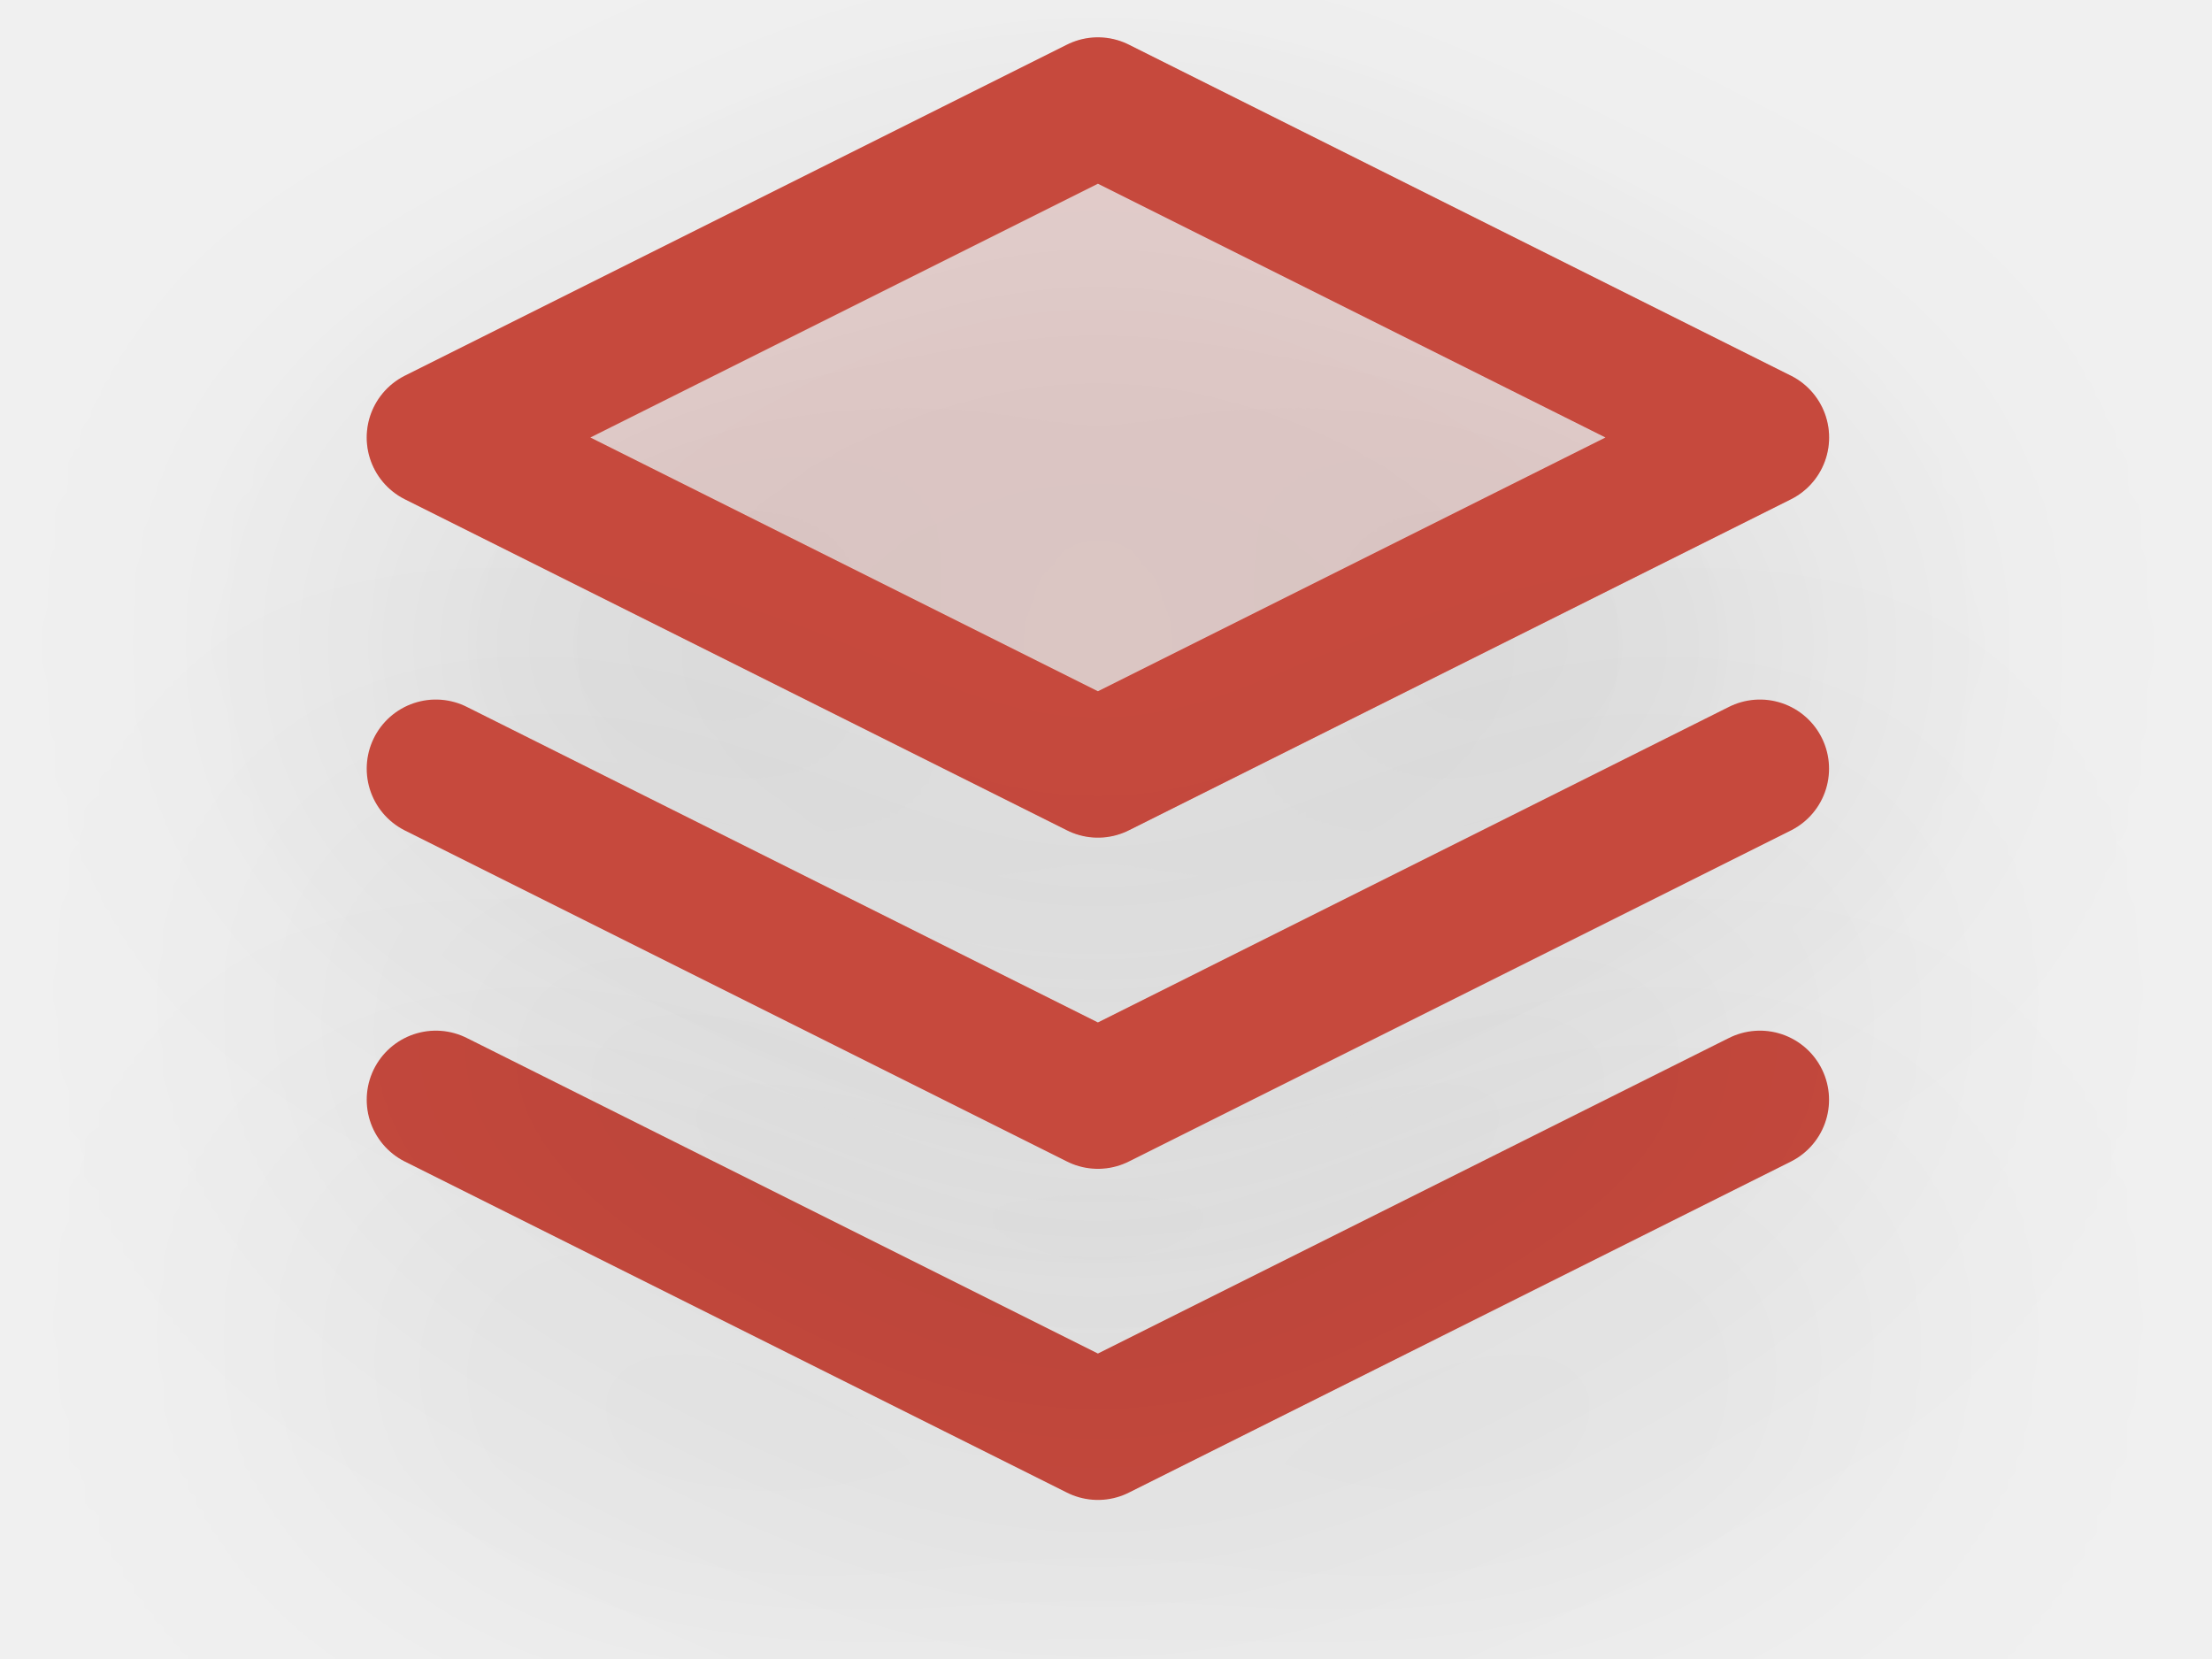
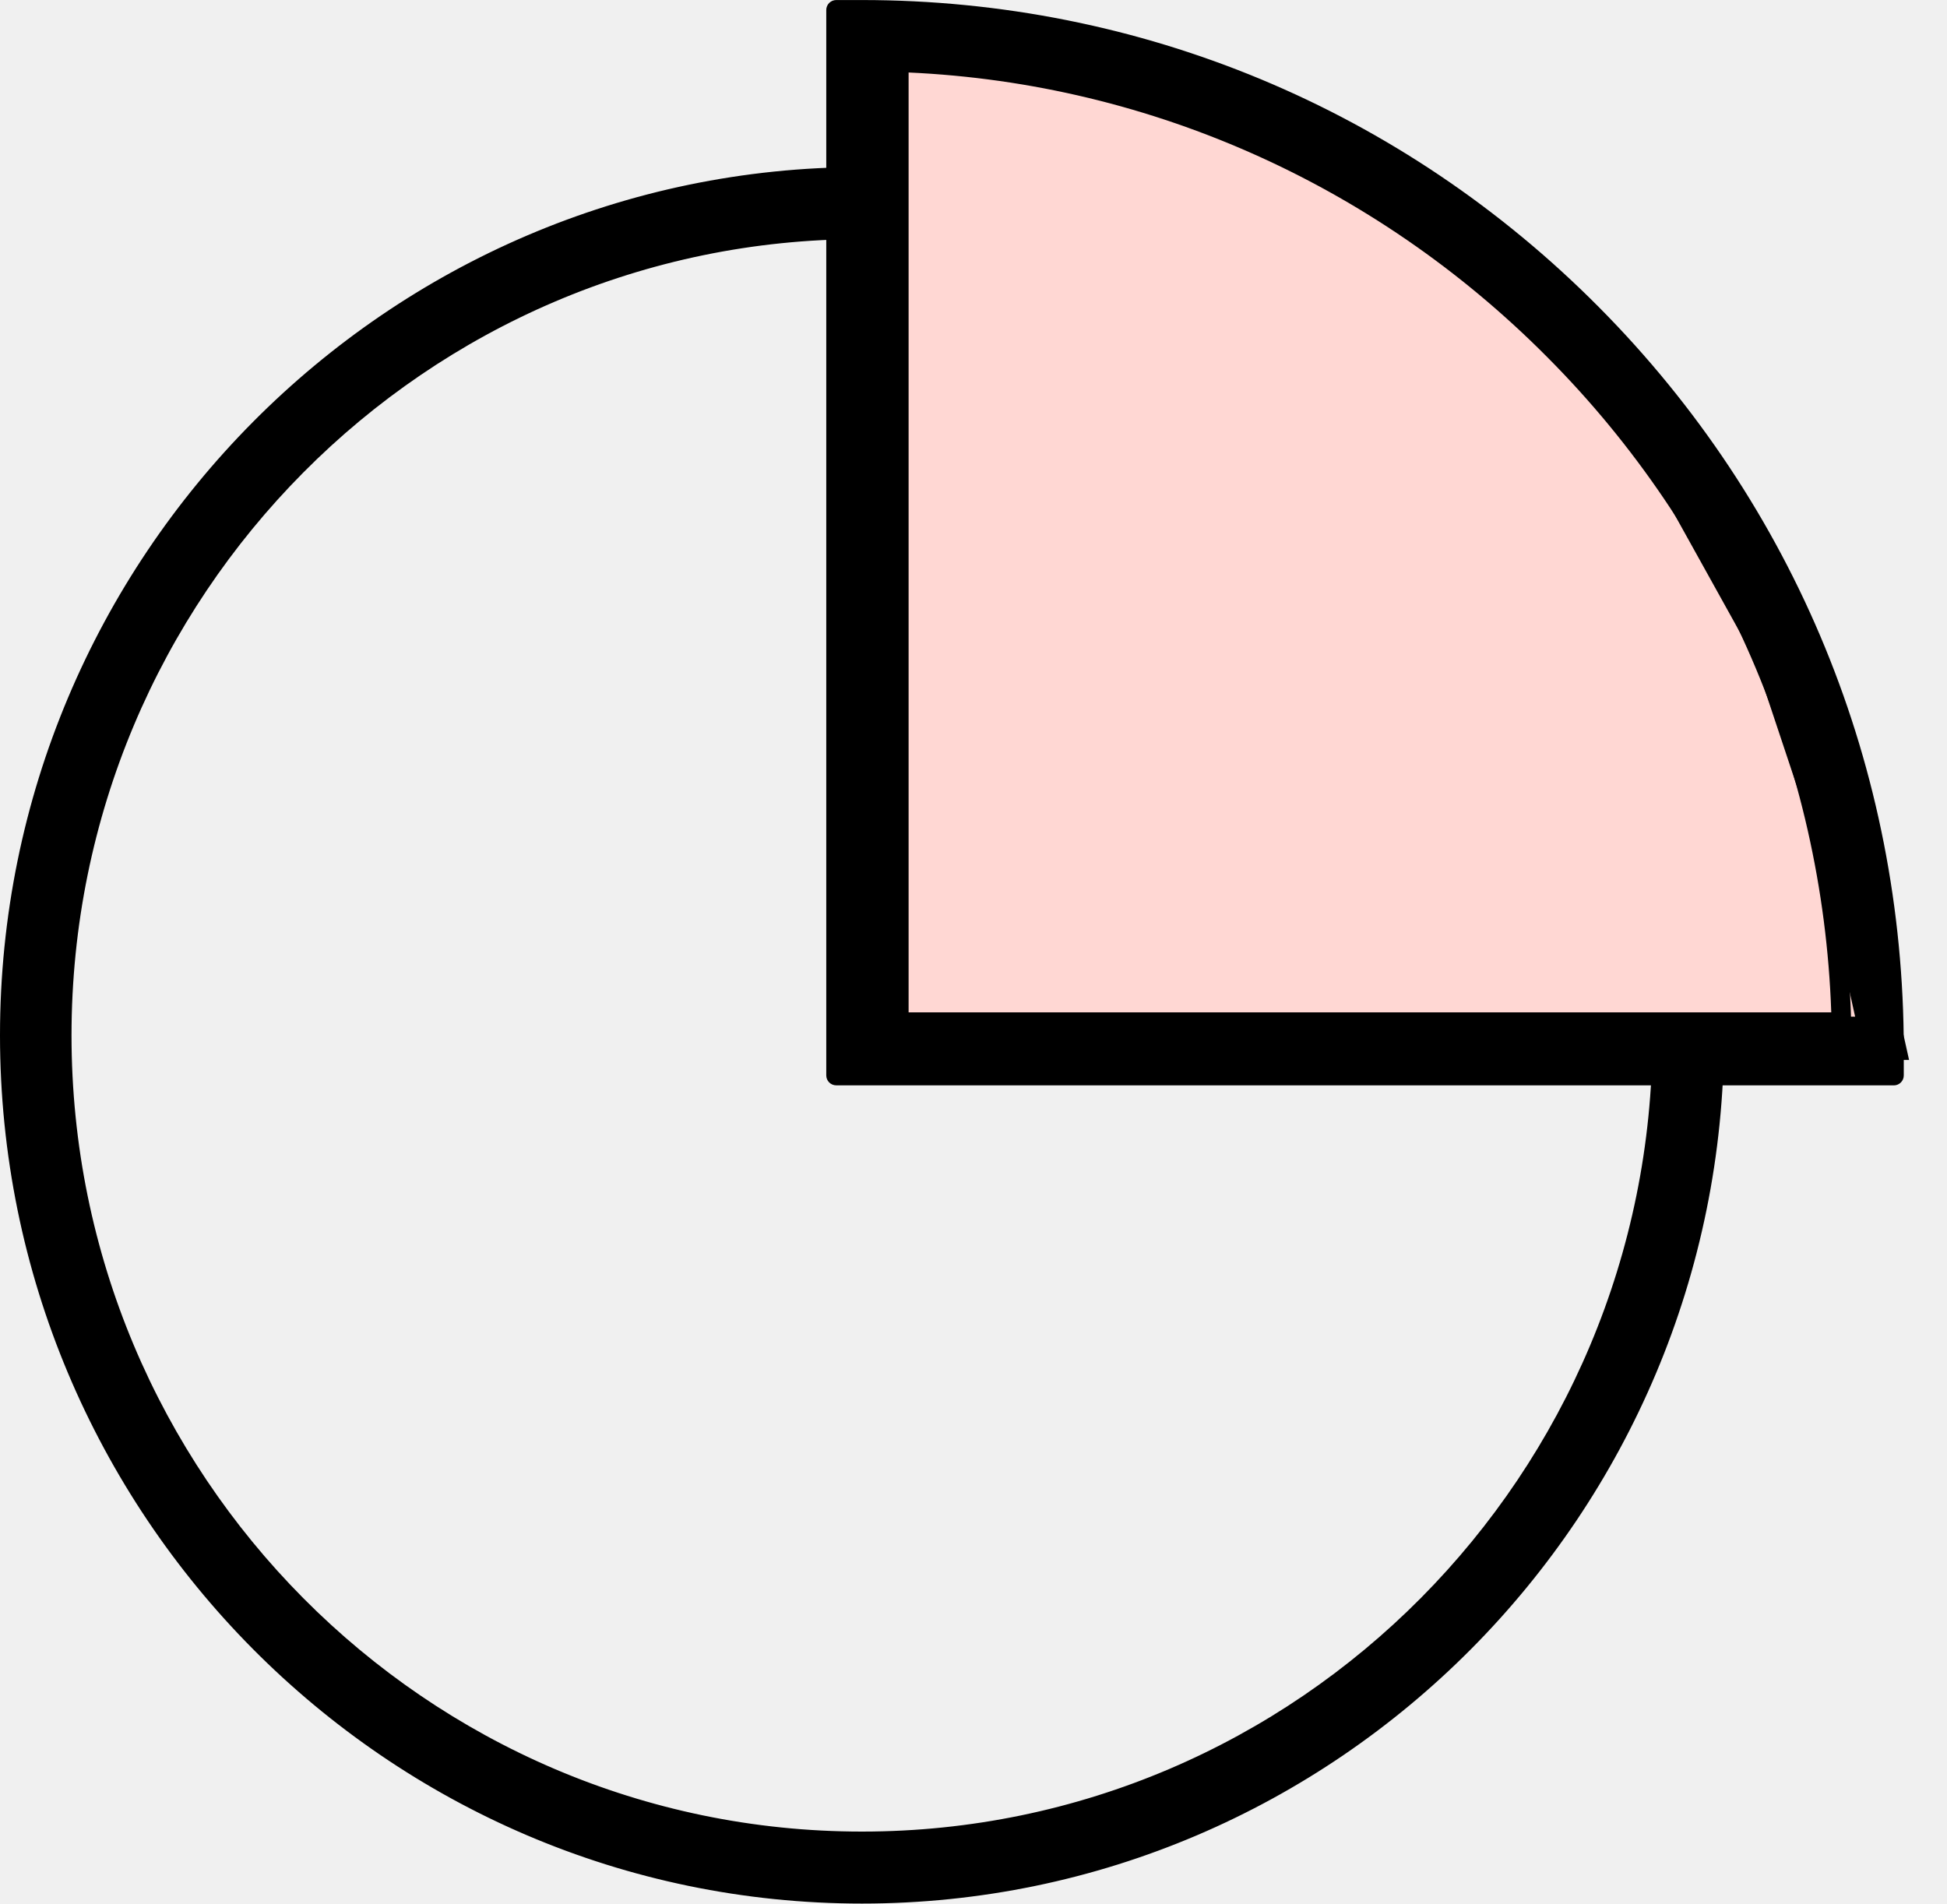
- <svg xmlns="http://www.w3.org/2000/svg" width="32" height="24" viewBox="0 0 32 24">
-   <defs>
-     <filter id="8pz98prn9b" x="-3.695" y="-5.46" width="39.155" height="29.578" filterUnits="userSpaceOnUse">
-       <feOffset dy="3" />
-       <feGaussianBlur stdDeviation="3" result="blur" />
-       <feFlood flood-opacity=".161" />
-       <feComposite operator="in" in2="blur" />
-       <feComposite in="SourceGraphic" />
-     </filter>
-     <filter id="dnmtt4pvkc" x="-3.695" y="-5.46" width="39.155" height="29.578" filterUnits="userSpaceOnUse">
-       <feOffset dy="3" />
-       <feGaussianBlur stdDeviation="3" result="blur-2" />
-       <feFlood flood-opacity=".161" />
-       <feComposite operator="in" in2="blur-2" />
-       <feComposite in="SourceGraphic" />
-     </filter>
-     <filter id="4a0nl0r2ud" x="-4.037" y="8.564" width="39.839" height="25.13" filterUnits="userSpaceOnUse">
-       <feOffset dy="3" />
-       <feGaussianBlur stdDeviation="3" result="blur-3" />
-       <feFlood flood-opacity=".161" />
-       <feComposite operator="in" in2="blur-3" />
-       <feComposite in="SourceGraphic" />
-     </filter>
-     <filter id="2uivjo8qpe" x="-4.037" y="3.776" width="39.839" height="25.13" filterUnits="userSpaceOnUse">
-       <feOffset dy="3" />
-       <feGaussianBlur stdDeviation="3" result="blur-4" />
-       <feFlood flood-opacity=".161" />
-       <feComposite operator="in" in2="blur-4" />
-       <feComposite in="SourceGraphic" />
-     </filter>
-     <clipPath id="i6xo74ulfa">
-       <path data-name="사각형 3474" transform="translate(85 208)" style="fill:#fff;stroke:#707070" d="M0 0h32v24H0z" />
-     </clipPath>
-   </defs>
-   <g data-name="마스크 그룹 4752" transform="translate(-85 -208)" style="clip-path:url(#i6xo74ulfa)">
-     <g data-name="그룹 5557">
-       <g style="filter:url(#8pz98prn9b)" transform="translate(84.995 208)">
-         <path data-name="패스 38131" d="M11.578 2 2 6.789l9.578 4.789 9.578-4.789z" transform="translate(4.31 -.46)" style="stroke:#c6483e;stroke-linecap:round;stroke-linejoin:round;stroke-width:2px;fill:#c6483e;opacity:.172" />
-       </g>
-       <g style="filter:url(#dnmtt4pvkc)" transform="translate(84.995 208)">
-         <path data-name="패스 38132" d="M11.578 2 2 6.789l9.578 4.789 9.578-4.789z" transform="translate(4.31 -.46)" style="fill:none;stroke:#c6483e;stroke-linecap:round;stroke-linejoin:round;stroke-width:2px" />
-       </g>
-       <g style="filter:url(#4a0nl0r2ud)" transform="translate(84.995 208)">
-         <path data-name="패스 38133" d="m2 17 9.578 4.789L21.155 17" transform="translate(4.31 -1.09)" style="fill:none;stroke:#c6483e;stroke-linecap:round;stroke-linejoin:round;stroke-width:2px" />
-       </g>
-       <g style="filter:url(#2uivjo8qpe)" transform="translate(84.995 208)">
-         <path data-name="패스 38134" d="m2 12 9.578 4.789L21.155 12" transform="translate(4.31 -.88)" style="fill:none;stroke:#c6483e;stroke-linecap:round;stroke-linejoin:round;stroke-width:2px" />
-       </g>
-     </g>
-   </g>
+ <svg xmlns="http://www.w3.org/2000/svg" width="45" height="44" viewBox="0 0 45 44" fill="none">
+   <path d="M19.922 43.769C9.065 43.769.23 34.867.23 23.931c0-10.937 8.836-19.838 19.693-19.838v1.202c-10.191 0-18.5 8.37-18.5 18.636s8.309 18.636 18.5 18.636 18.5-8.37 18.5-18.636h1.194c0 10.936-8.837 19.838-19.717 19.838h.023z" fill="#000" />
+   <path d="M19.923 44C8.93 44 0 34.983 0 23.93 0 12.88 8.952 3.862 19.923 3.862a.23.23 0 0 1 .23.232v1.202a.231.231 0 0 1-.23.231c-10.076 0-18.27 8.254-18.27 18.405 0 10.15 8.194 18.404 18.27 18.404 10.077 0 18.27-8.254 18.27-18.404a.23.23 0 0 1 .23-.232h1.194a.23.23 0 0 1 .23.232C39.846 35.006 30.895 44 19.922 44zm-.23-39.7C9.067 4.417.437 13.18.437 23.93c0 10.752 8.745 19.63 19.487 19.63 10.742 0 19.35-8.67 19.487-19.398h-.757c-.115 10.289-8.47 18.636-18.73 18.636S1.193 34.335 1.193 23.93c0-10.405 8.287-18.752 18.5-18.867V4.3z" fill="#000" />
+   <path d="M43.772 24.879H19.328V.254h.597c6.38 0 12.371 2.498 16.87 7.03 4.498 4.531 6.977 10.566 6.977 16.993v.602zm-23.25-1.203h22.034c-.161-5.872-2.502-11.352-6.634-15.537-4.131-4.162-9.594-6.52-15.423-6.682v22.196l.023.023z" fill="#000" />
+   <path d="M20.5 24V.917L25 1.5l3.5 1 4 2 3.5 3 2.5 3L41 15l1.5 4.5 1 4.5h-23z" fill="#FFD7D3" stroke="#000" />
+   <path d="M43.771 25.087H19.327a.23.23 0 0 1-.23-.232V.232a.23.23 0 0 1 .23-.231h.597c6.427 0 12.486 2.52 17.03 7.098 4.545 4.578 7.047 10.682 7.047 17.156v.601a.23.23 0 0 1-.23.232zm-24.237-.463h24.008v-.37c0-6.358-2.456-12.323-6.932-16.832A23.402 23.402 0 0 0 19.901.462h-.367v24.185-.023zm23.02-.763H20.522a.23.23 0 0 1-.23-.231V1.434s.023-.116.069-.162a.208.208 0 0 1 .16-.07 22.637 22.637 0 0 1 15.562 6.752 23.07 23.07 0 0 1 6.702 15.676c0 .07 0 .116-.069.162a.208.208 0 0 1-.16.07zM20.75 23.4h21.575a22.562 22.562 0 0 0-6.564-15.145c-4.017-4.046-9.365-6.404-15.034-6.59V23.4h.023z" fill="#000" />
</svg>
